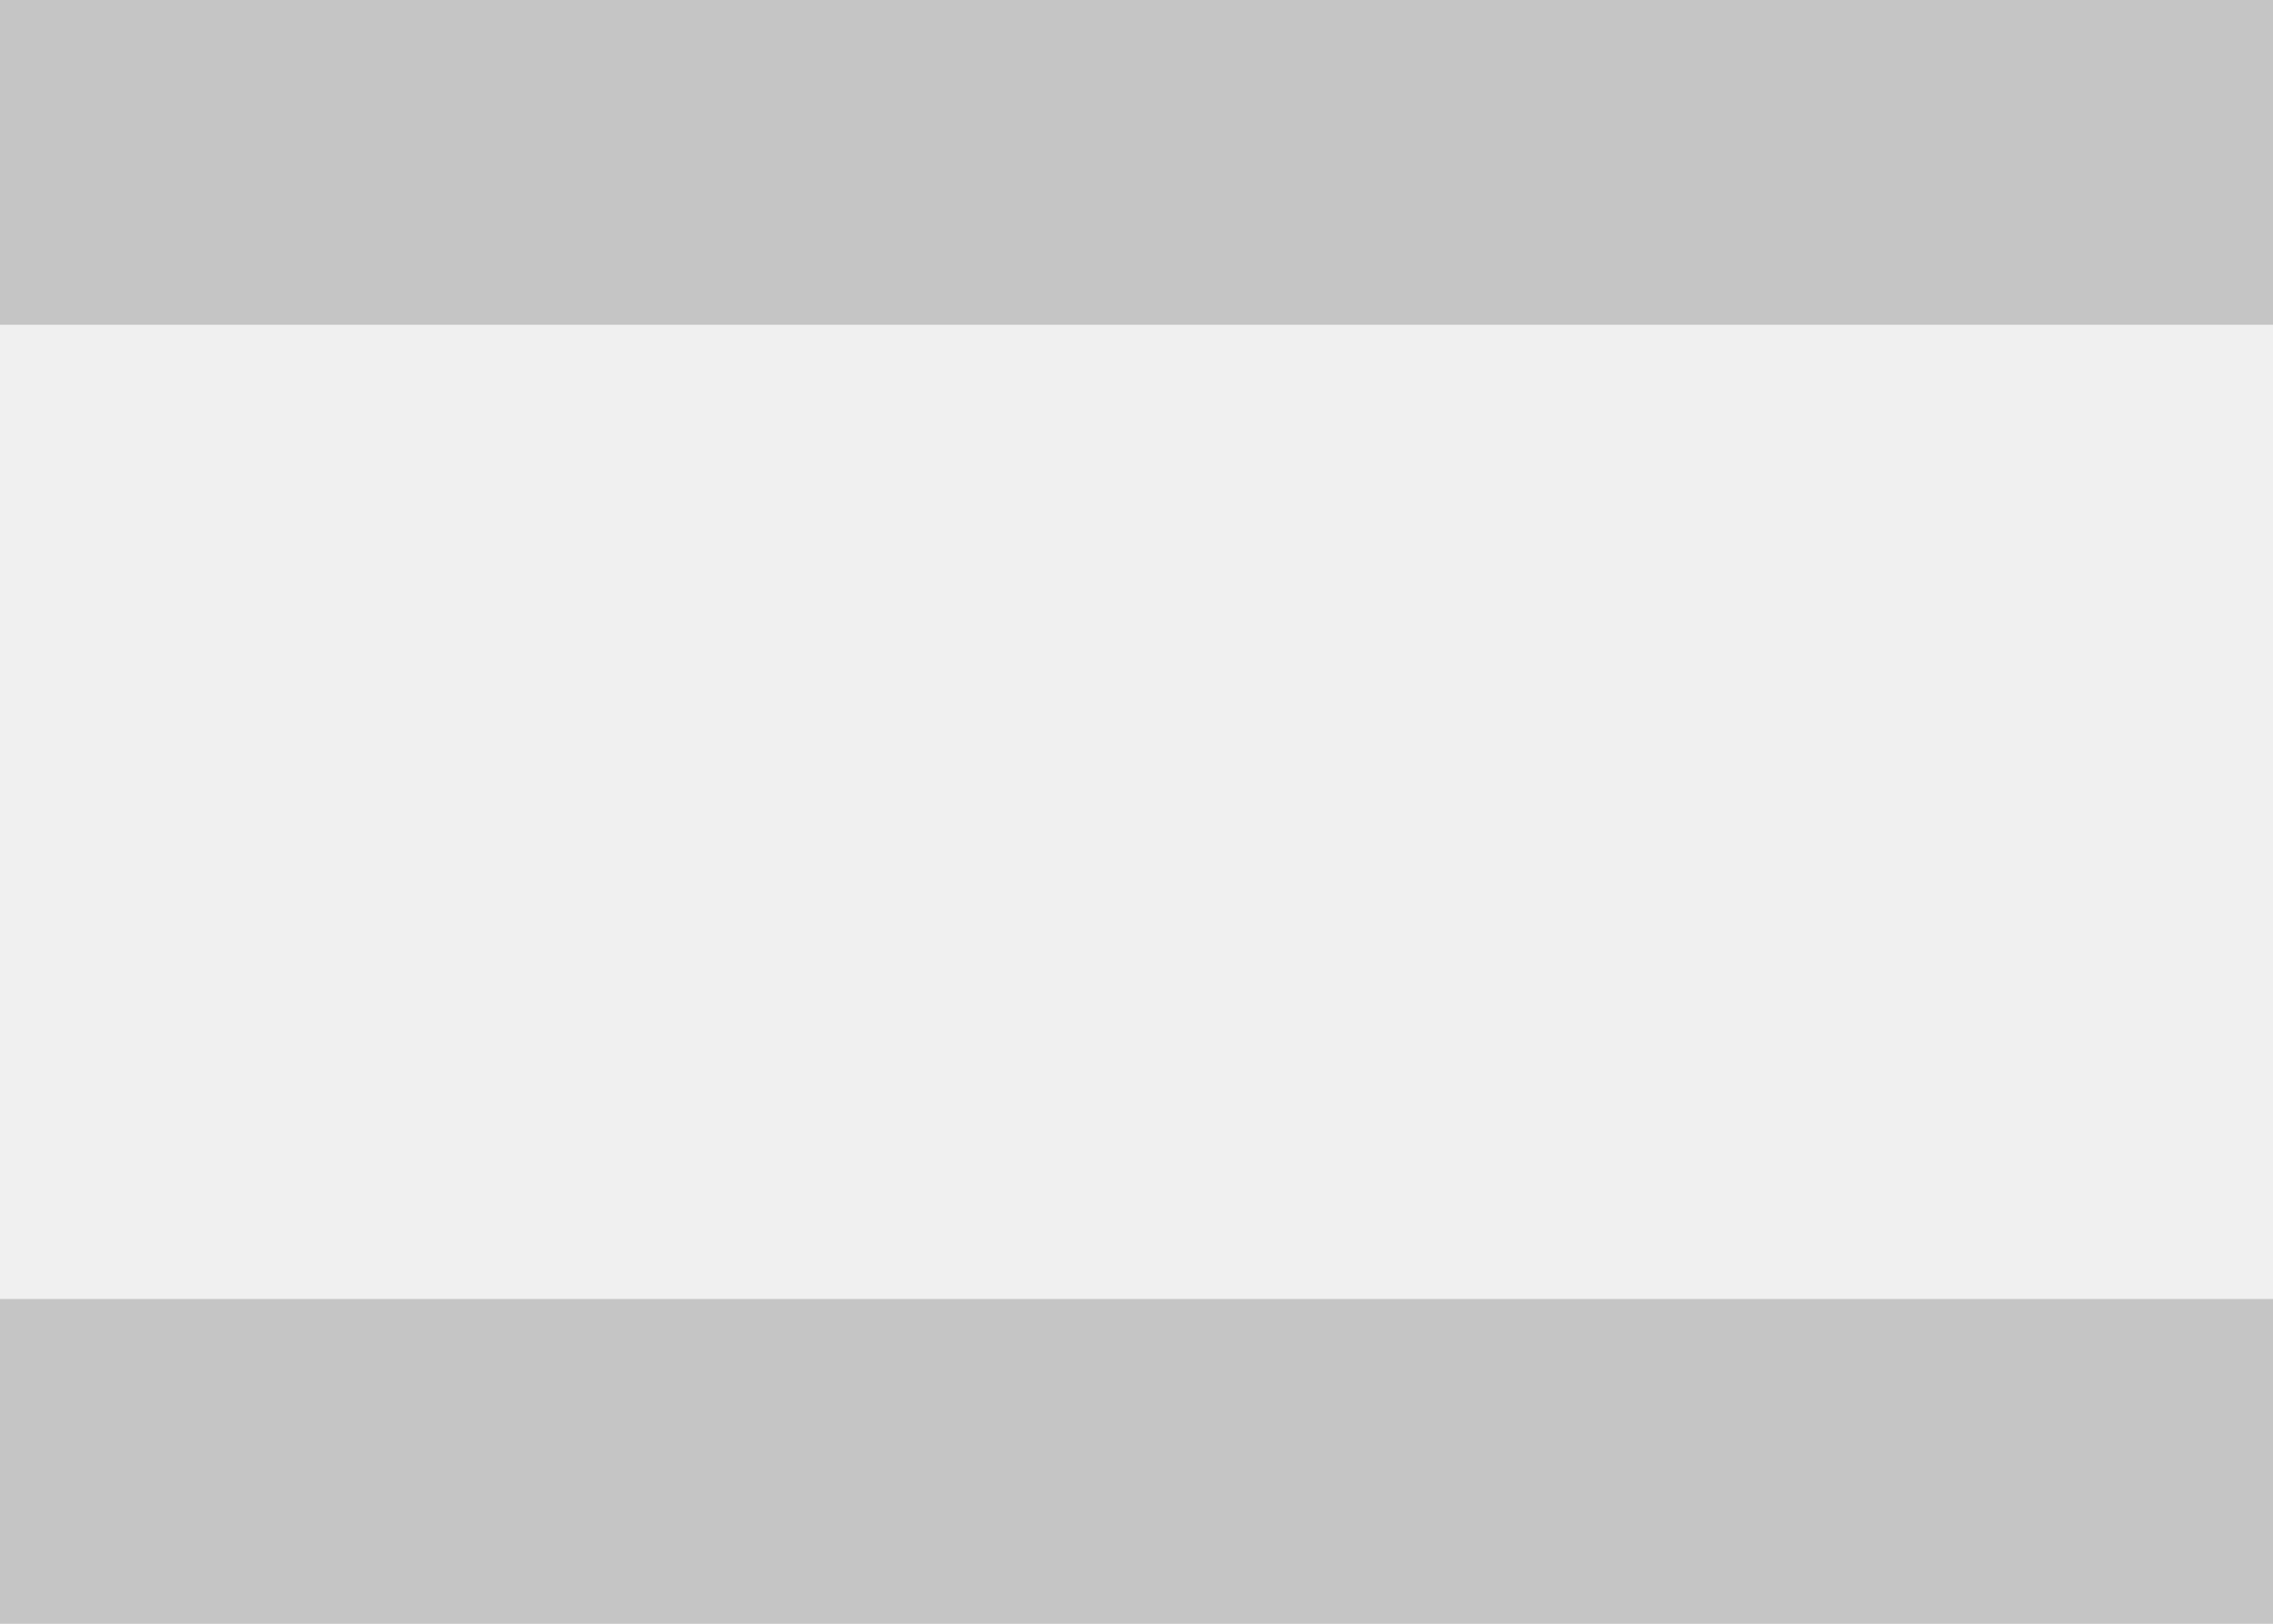
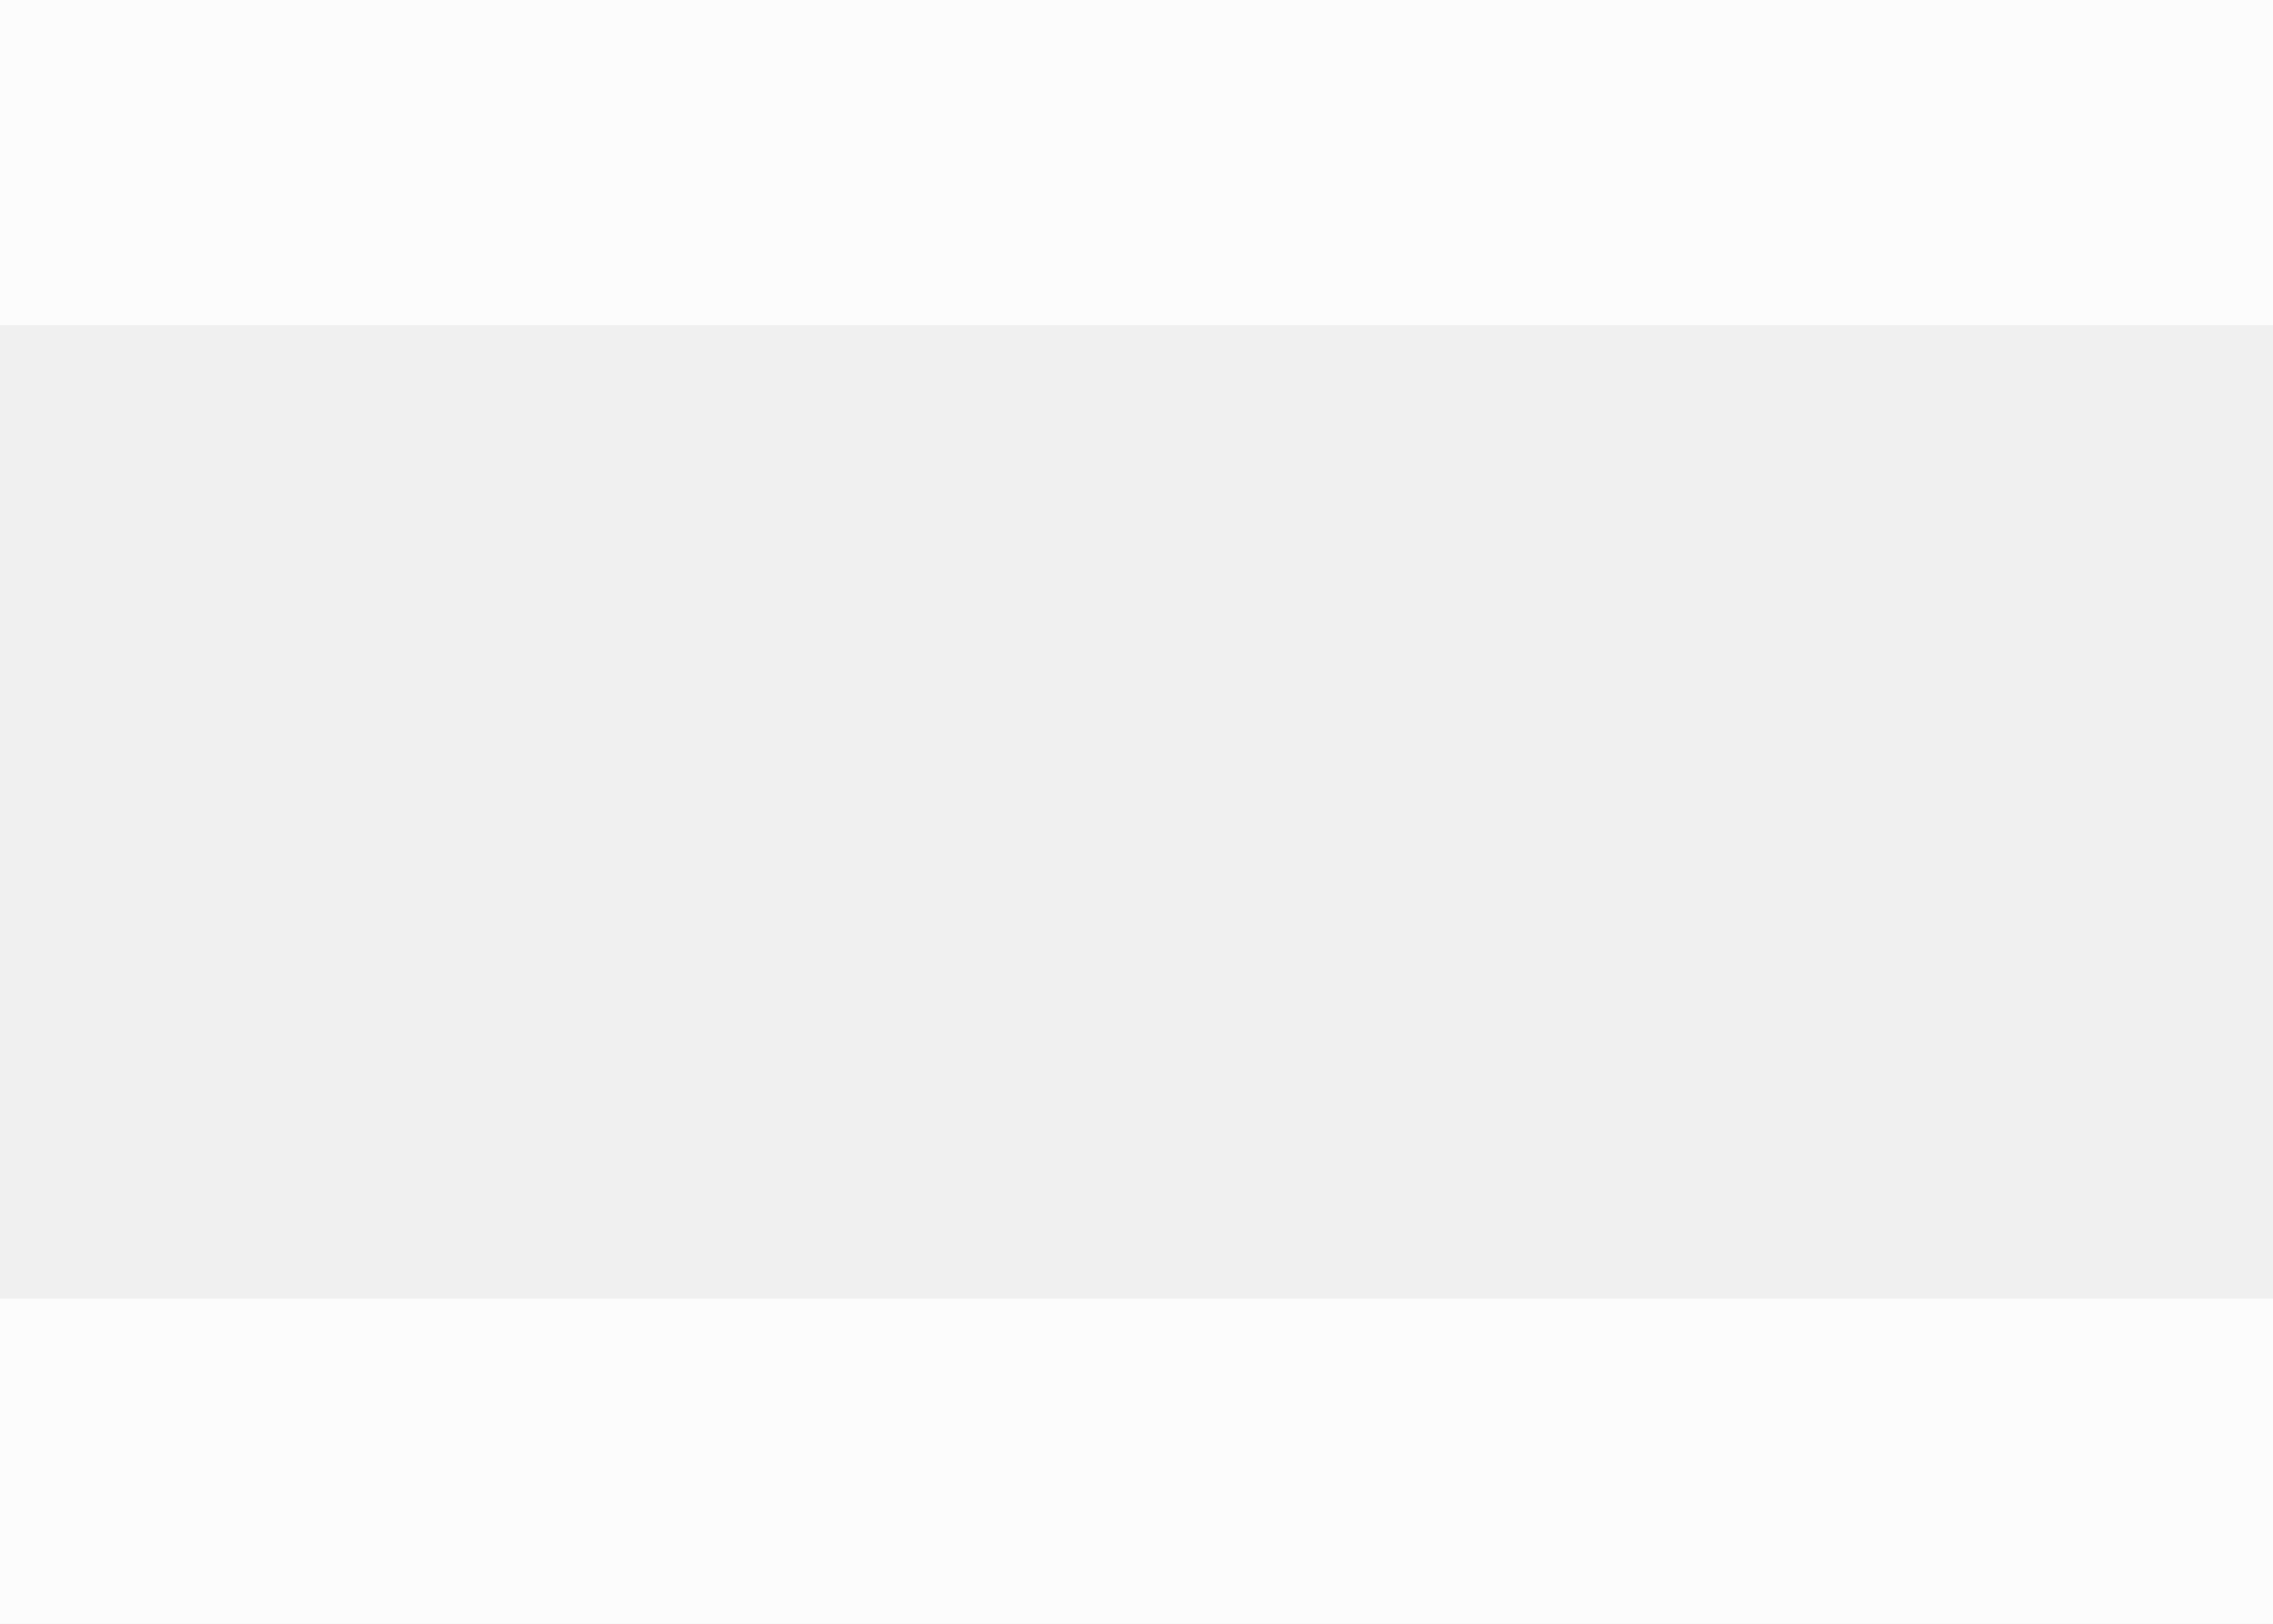
- <svg xmlns="http://www.w3.org/2000/svg" width="14px" height="10px" viewBox="0 0 14 10" version="1.1">
-   <g id="Components" stroke="none" stroke-width="1" fill="none" fill-rule="evenodd" fill-opacity="0.2">
-     <g id="Exercise---Hover" transform="translate(-24, -25)" fill="#191919">
-       <g id="Group" transform="translate(24, 25)">
-         <rect id="Rectangle" x="0" y="0" width="14" height="2" />
-         <rect id="Rectangle-Copy" x="0" y="8" width="14" height="2" />
-       </g>
-     </g>
-   </g>
+ <svg xmlns="http://www.w3.org/2000/svg" version="1.1" id="Warstwa_1" x="0px" y="0px" viewBox="-242 996 14 10" style="enable-background:new -242 996 14 10;" xml:space="preserve">
+   <style type="text/css">
+ 	.st0{fill:#FFFFFF;fill-opacity:0.8;}
+ </style>
+   <rect id="Rectangle" x="-242" y="996" class="st0" width="14" height="2" />
+   <rect id="Rectangle-Copy" x="-242" y="1004" class="st0" width="14" height="2" />
</svg>
